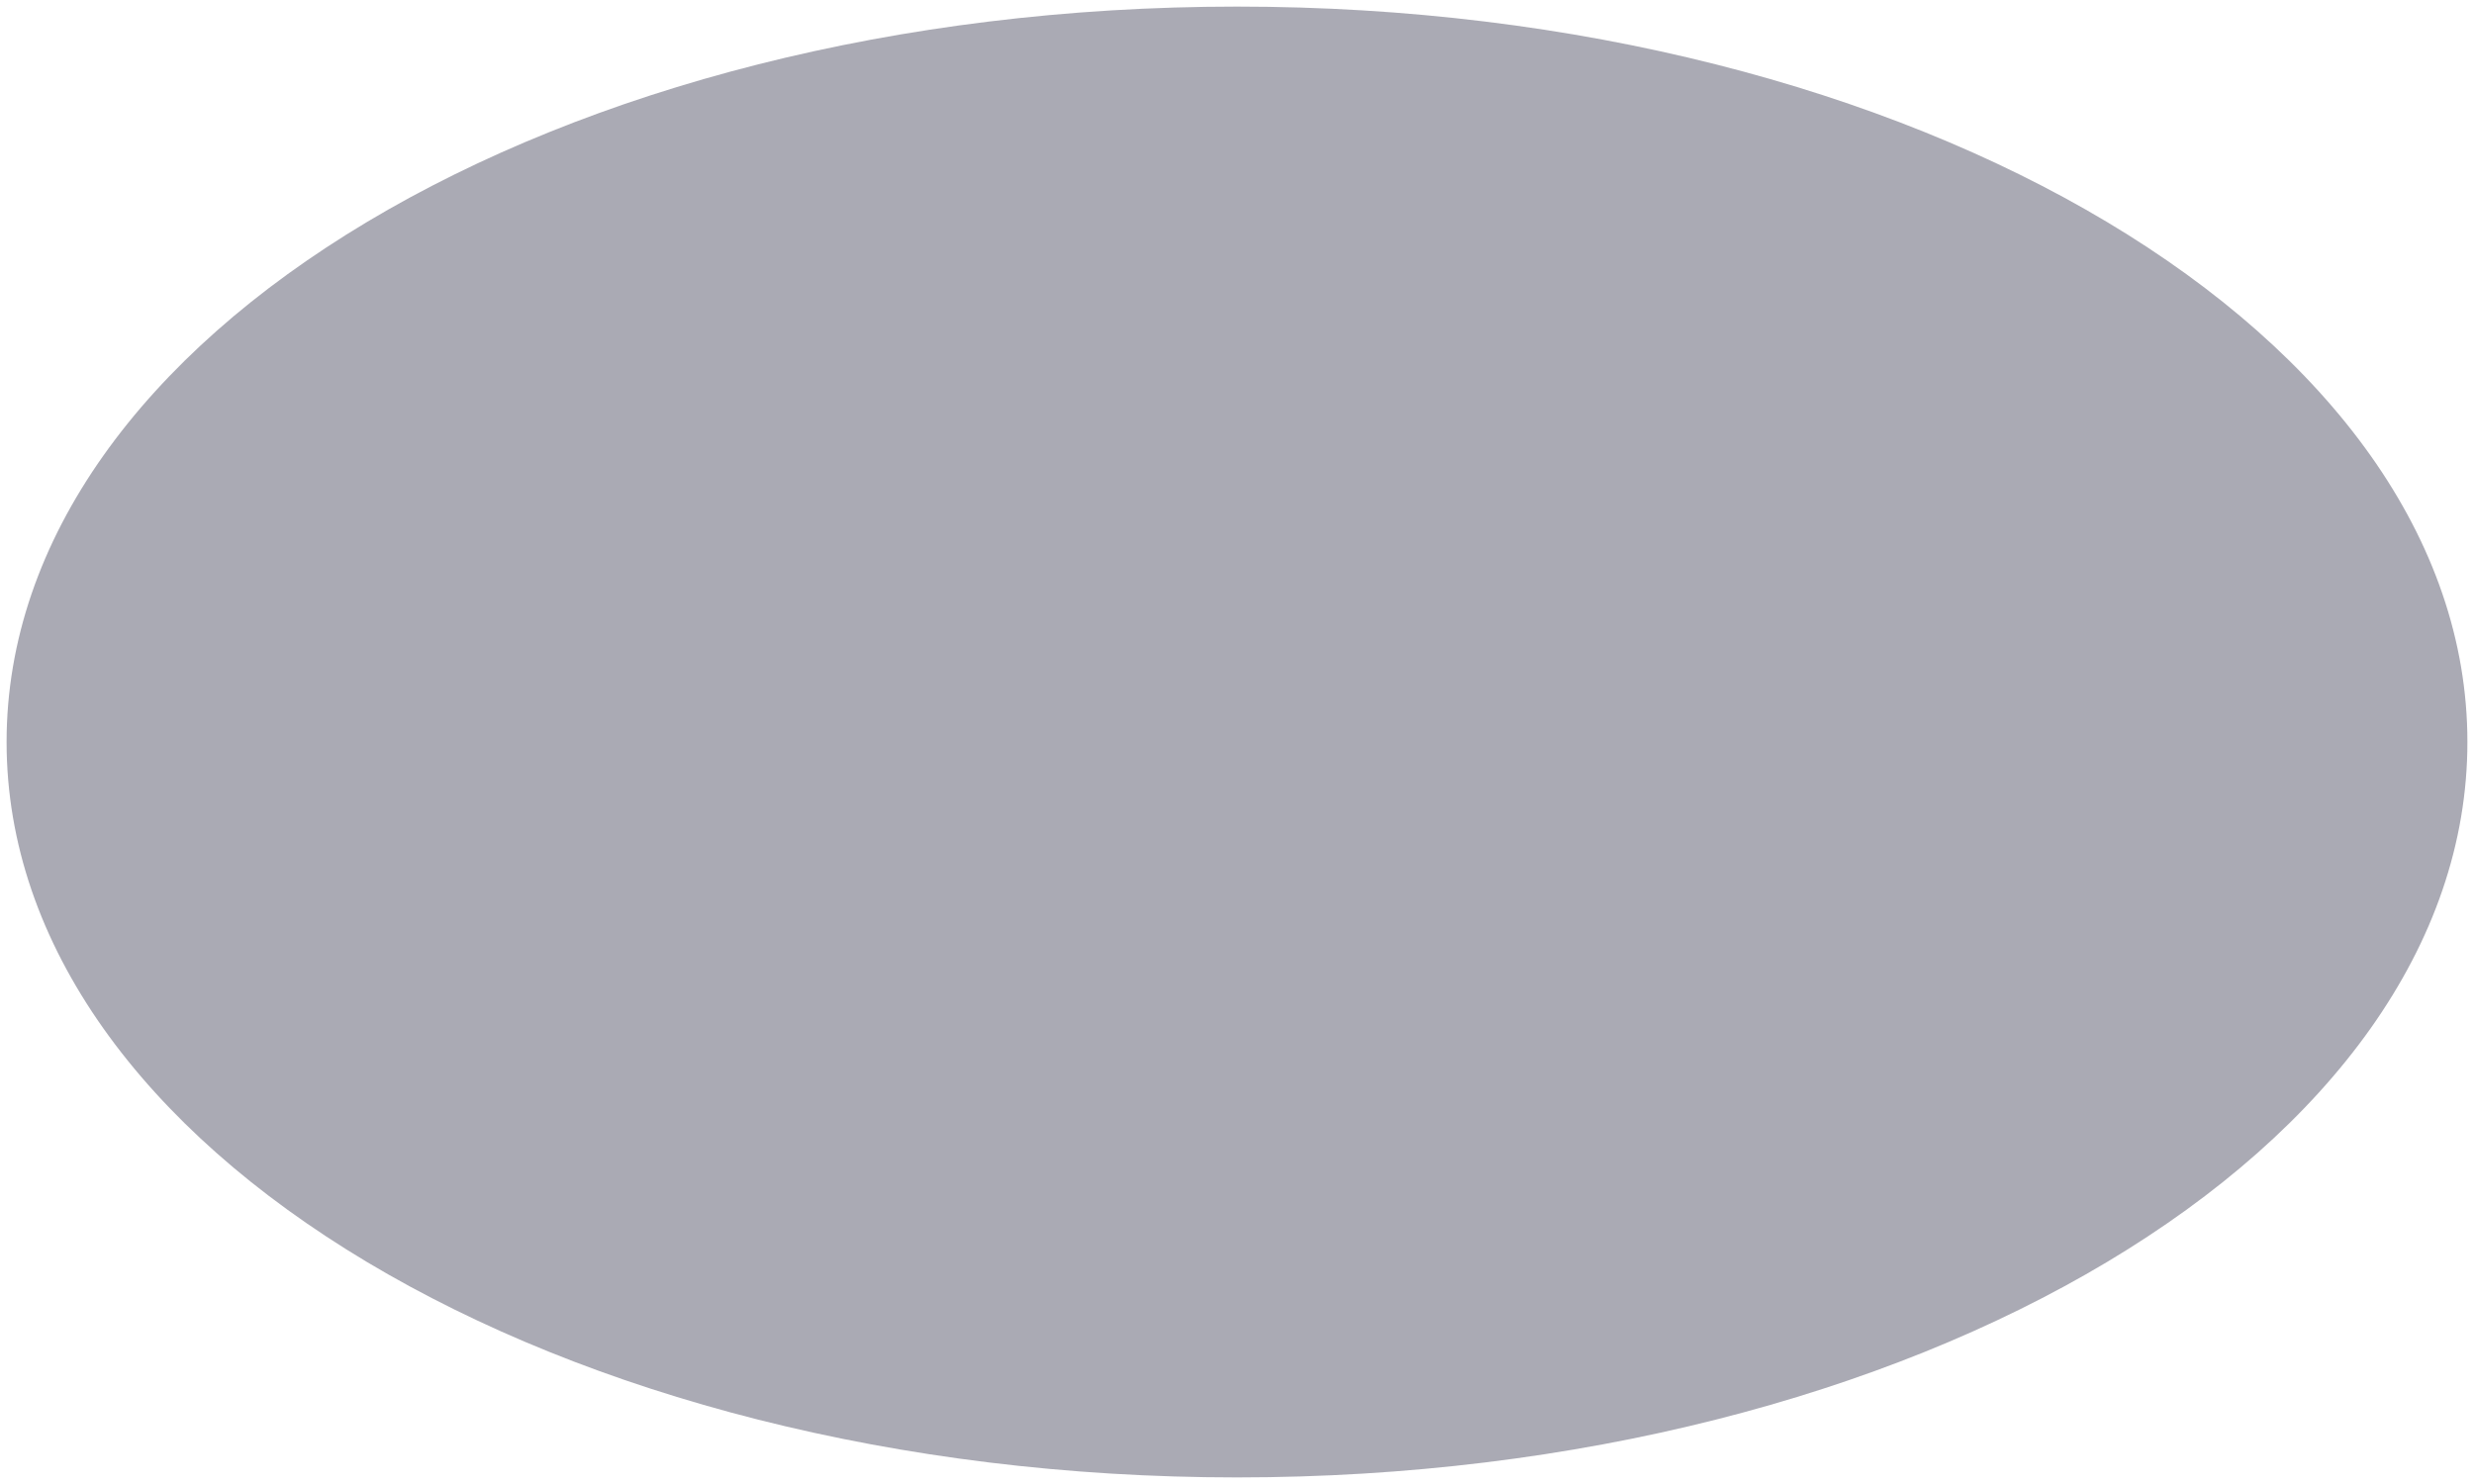
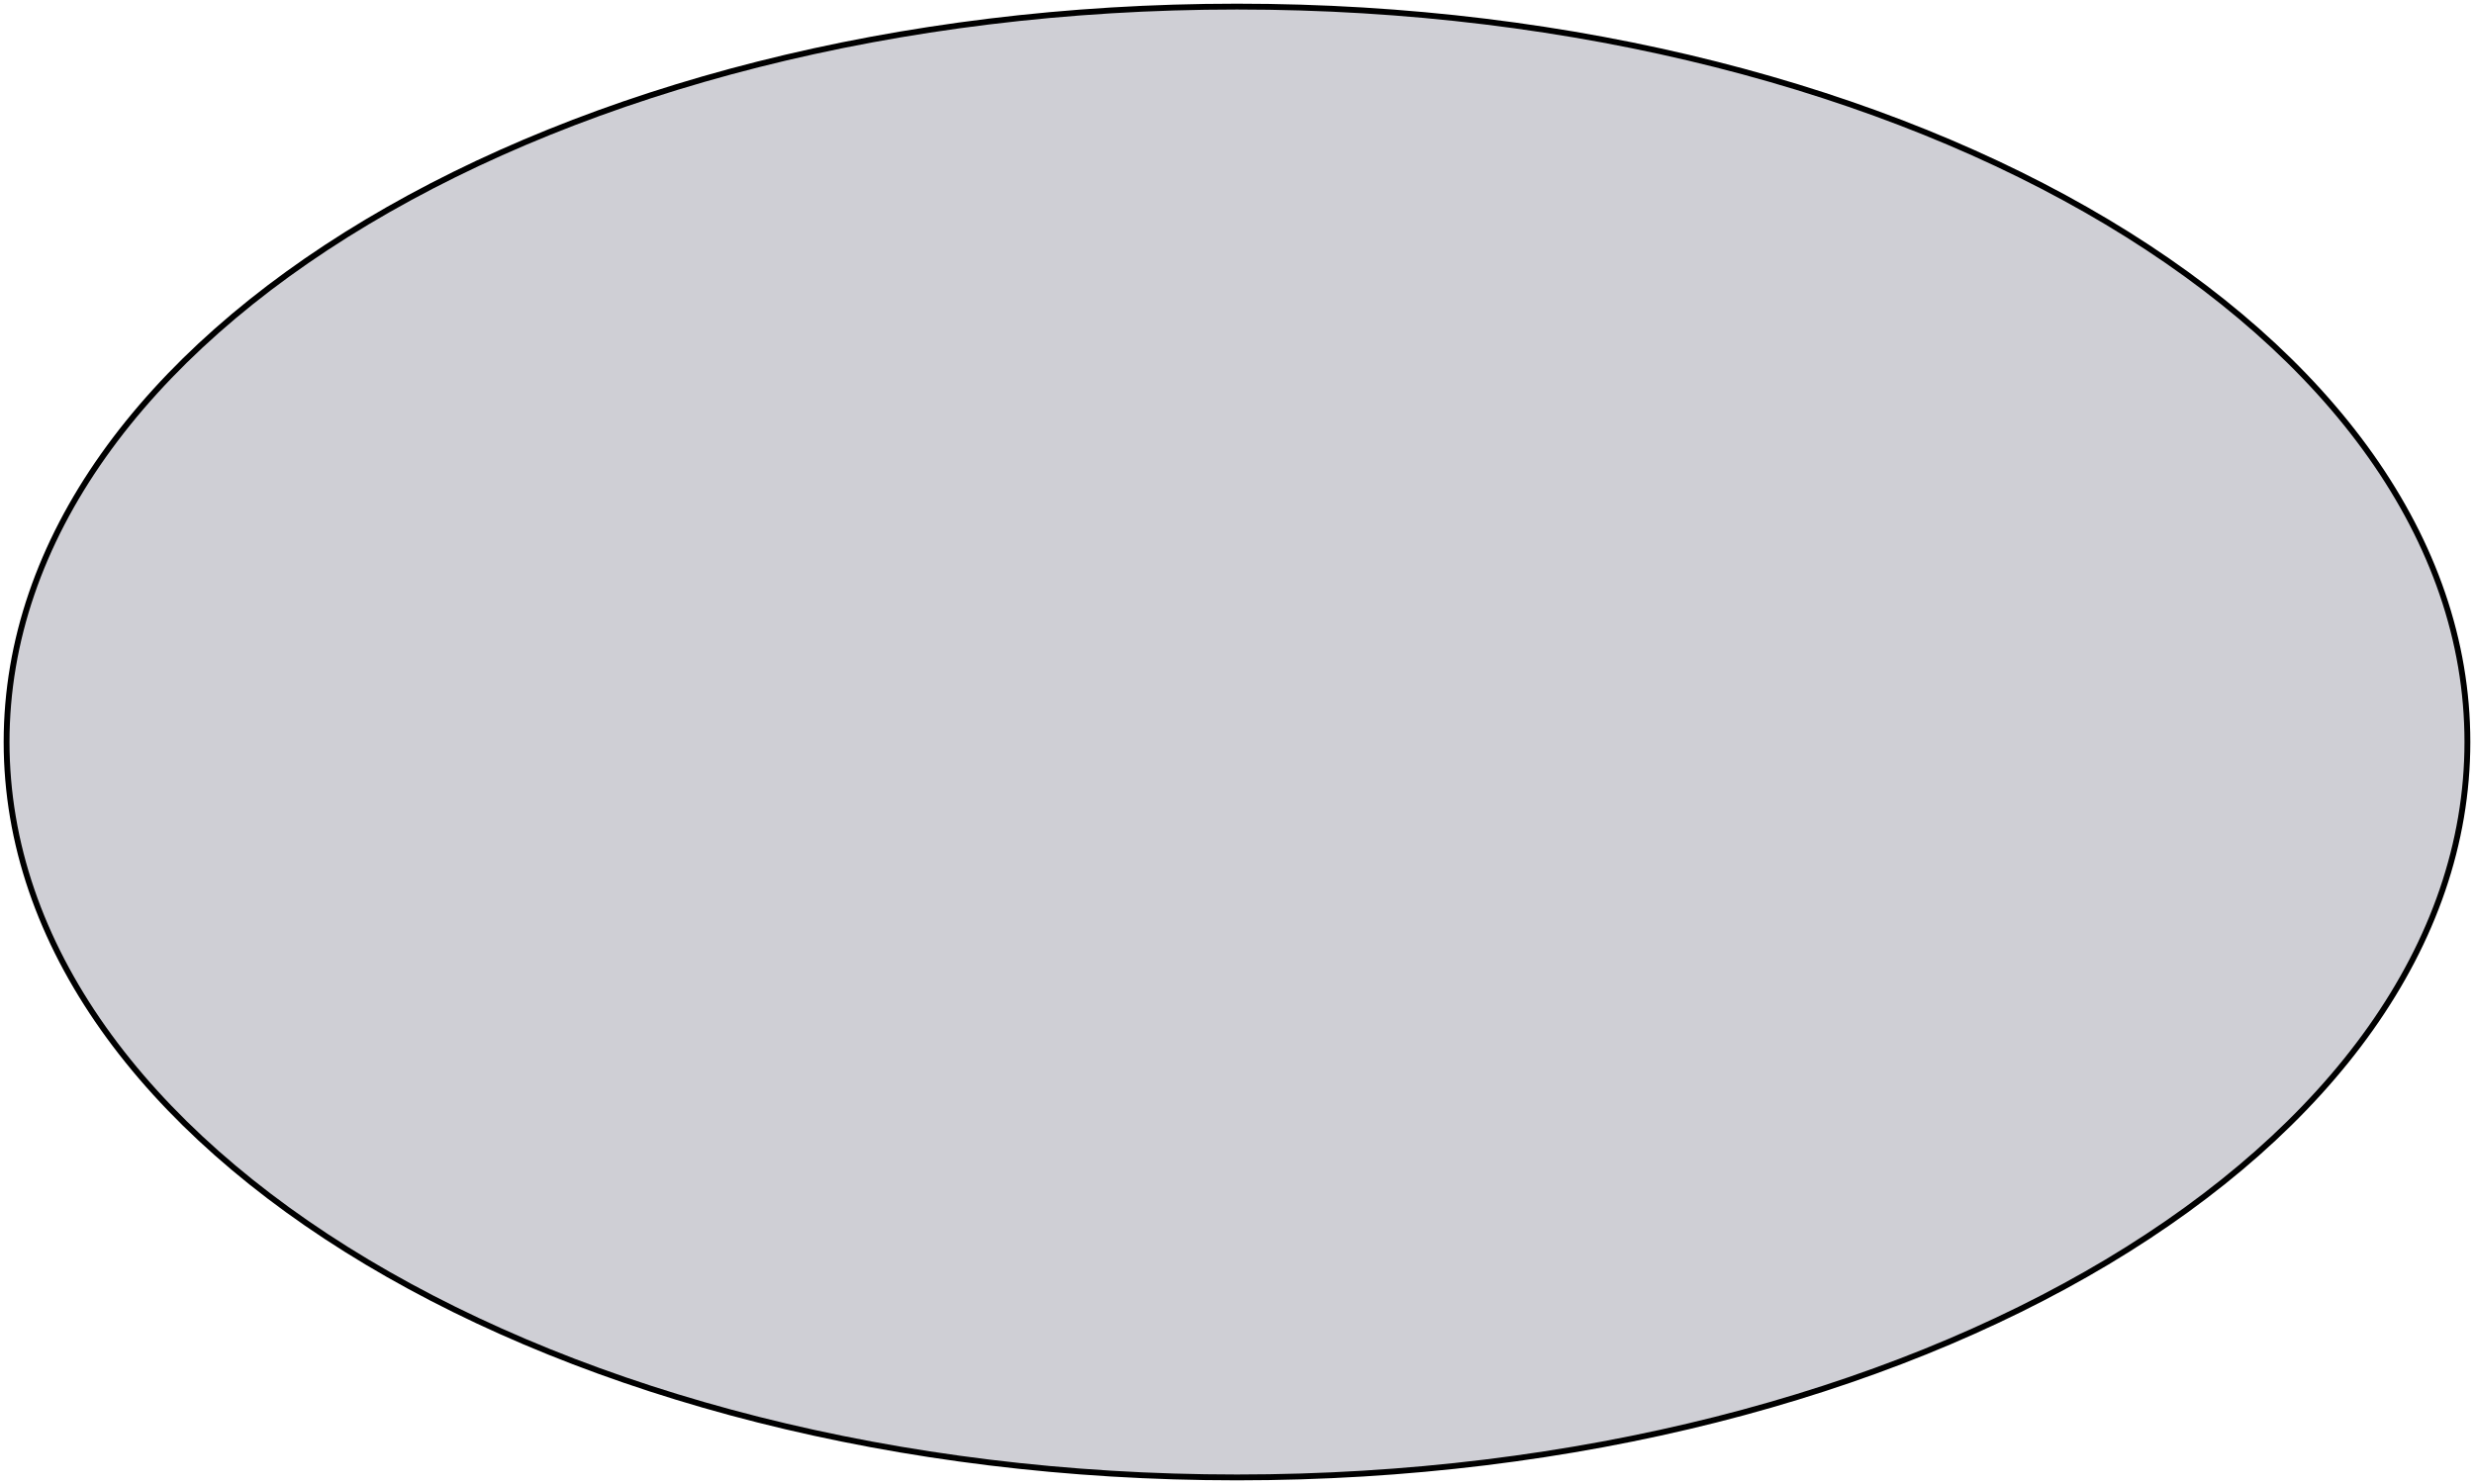
<svg xmlns="http://www.w3.org/2000/svg" viewBox="0 0 75 45" version="1.1" id="svg124">
  <defs id="defs118" />
  <g id="layer1" transform="translate(-55.48216,-22.76786)">
-     <ellipse class="cat1e" style="opacity:1;fill:#aaaab4;fill-opacity:1;stroke:#000000;stroke-width:0;stroke-miterlimit:4;stroke-dasharray:none;stroke-opacity:1;stroke-dashoffset:0" id="path86" cx="92.982" cy="45.268" rx="37.3" ry="22.3" />
+     <ellipse class="cat1e" style="opacity:1;fill:#cfcfd5;fill-opacity:1;stroke:#000000;stroke-width:0.177;stroke-miterlimit:4;stroke-dasharray:none;stroke-opacity:1;stroke-dashoffset:0" id="path86" cx="92.982" cy="45.268" rx="37.3" ry="22.3" />
  </g>
</svg>
